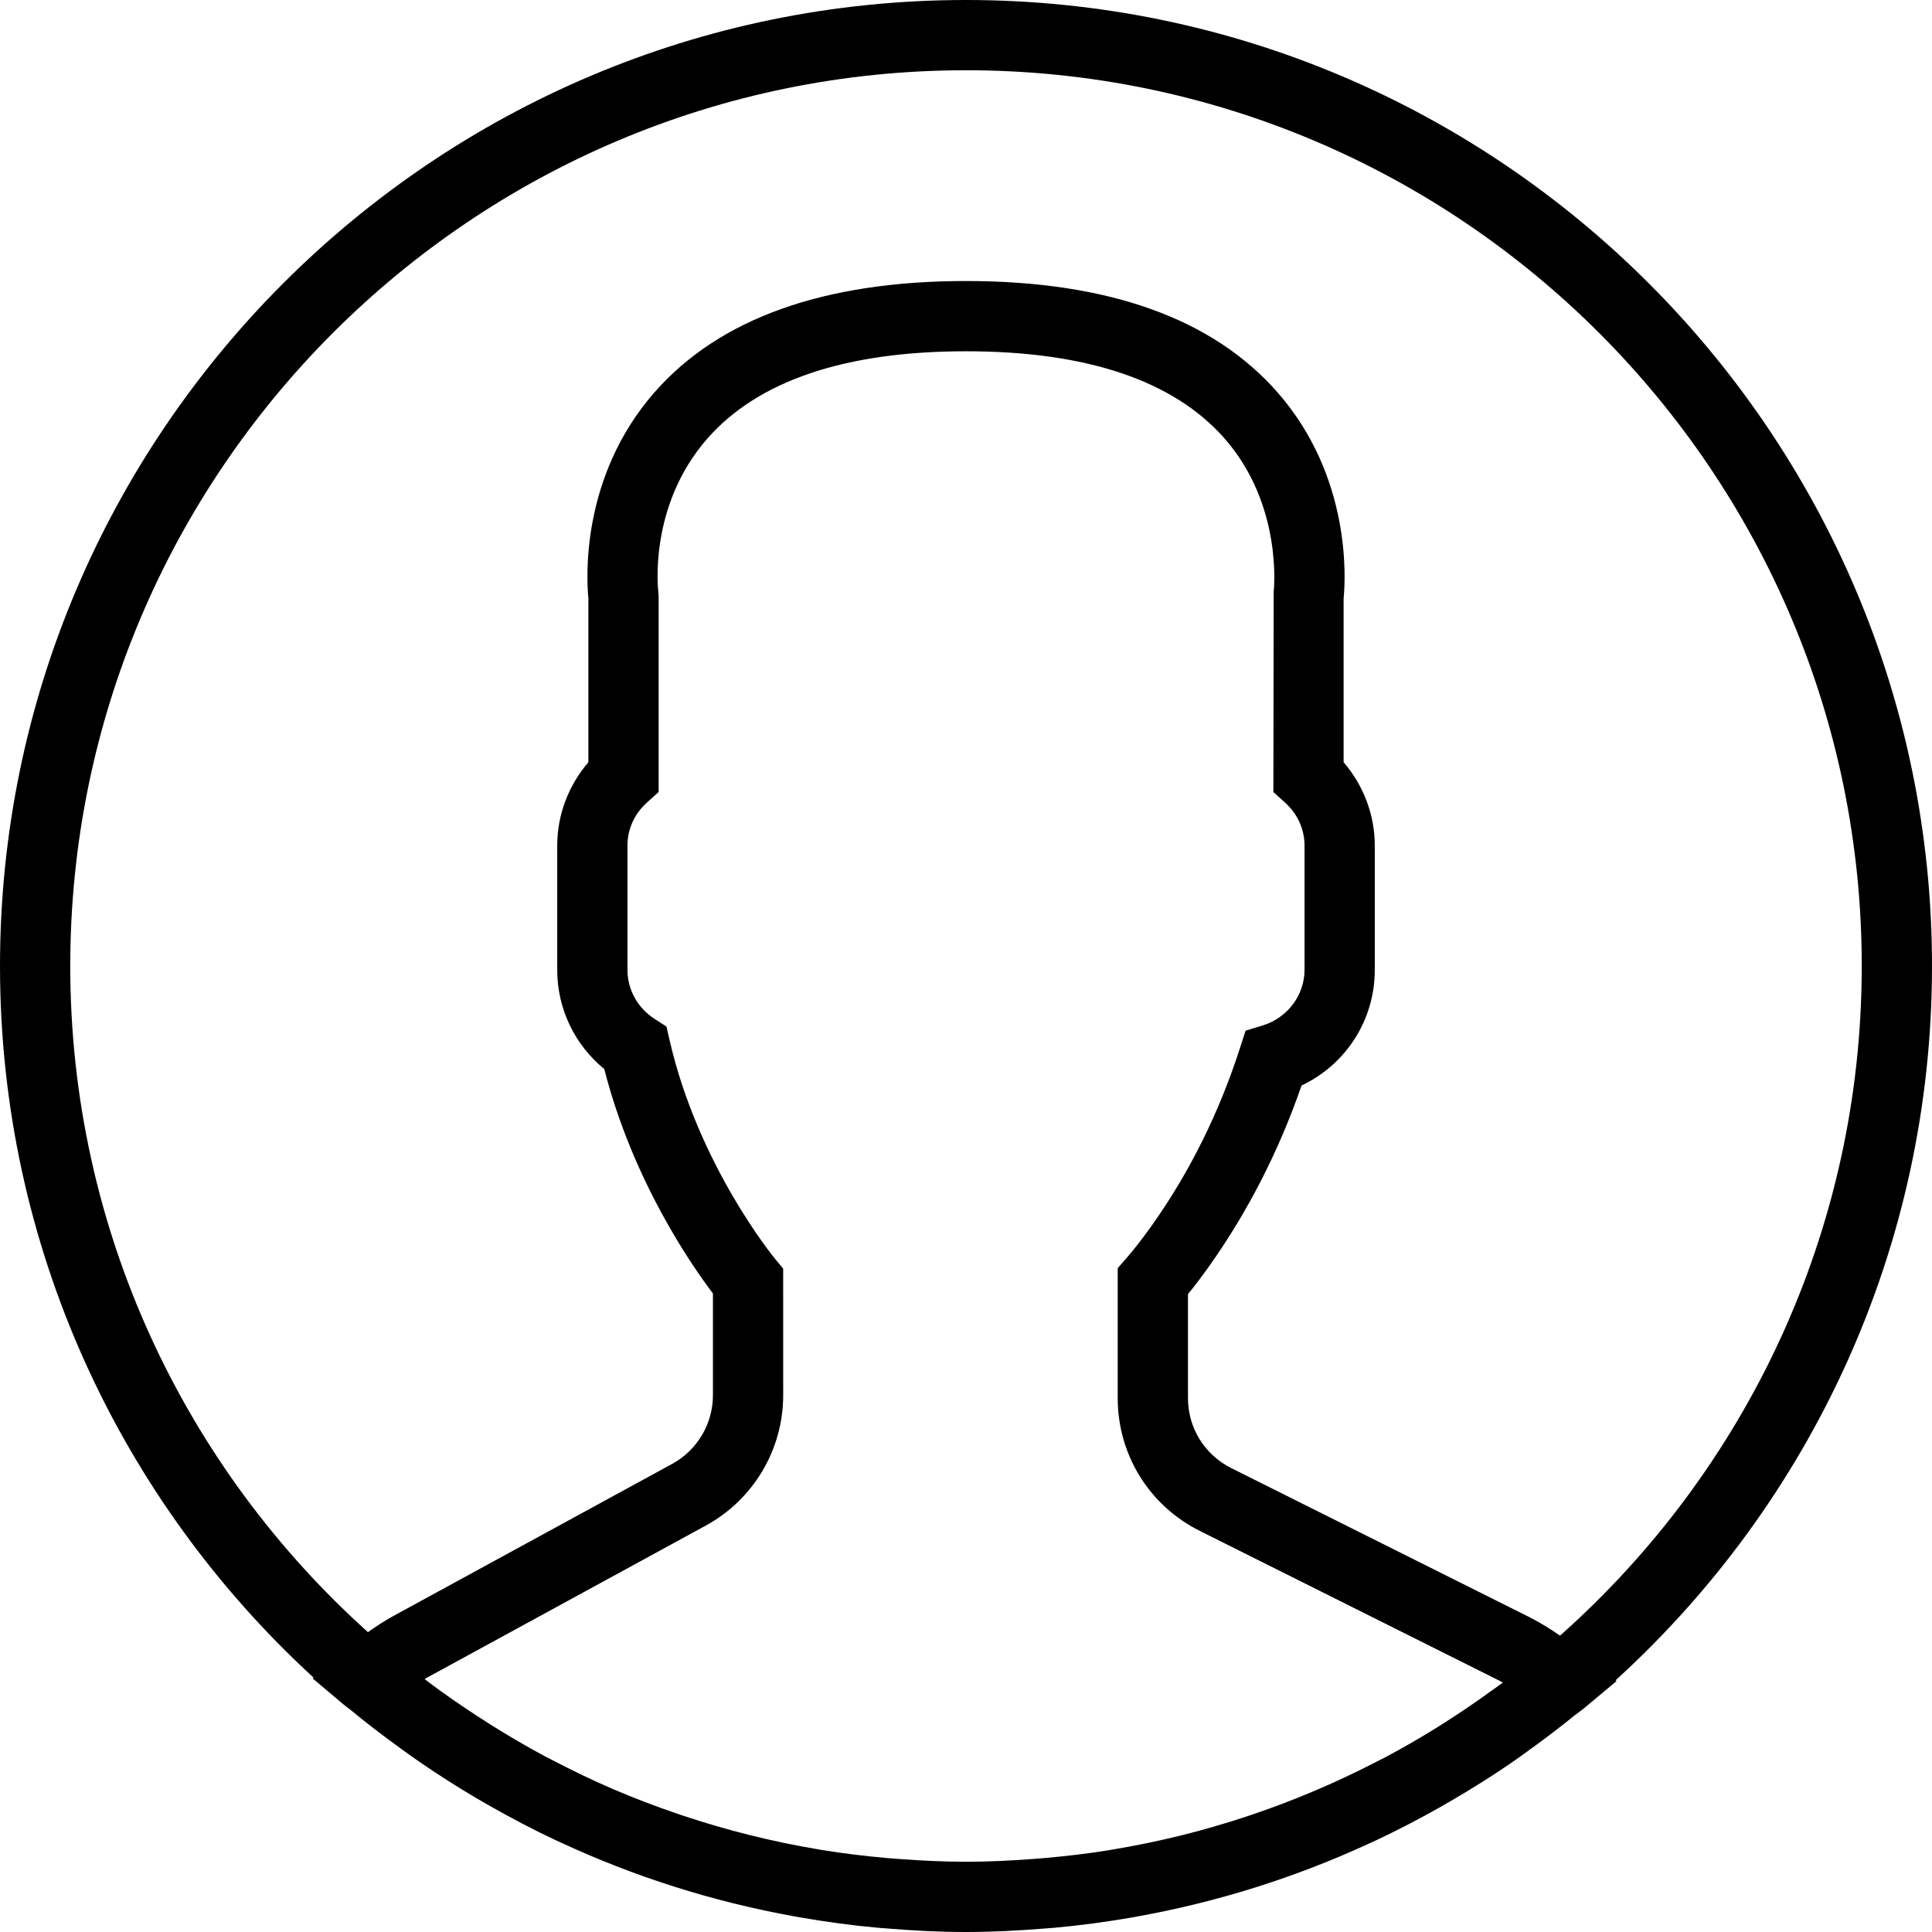
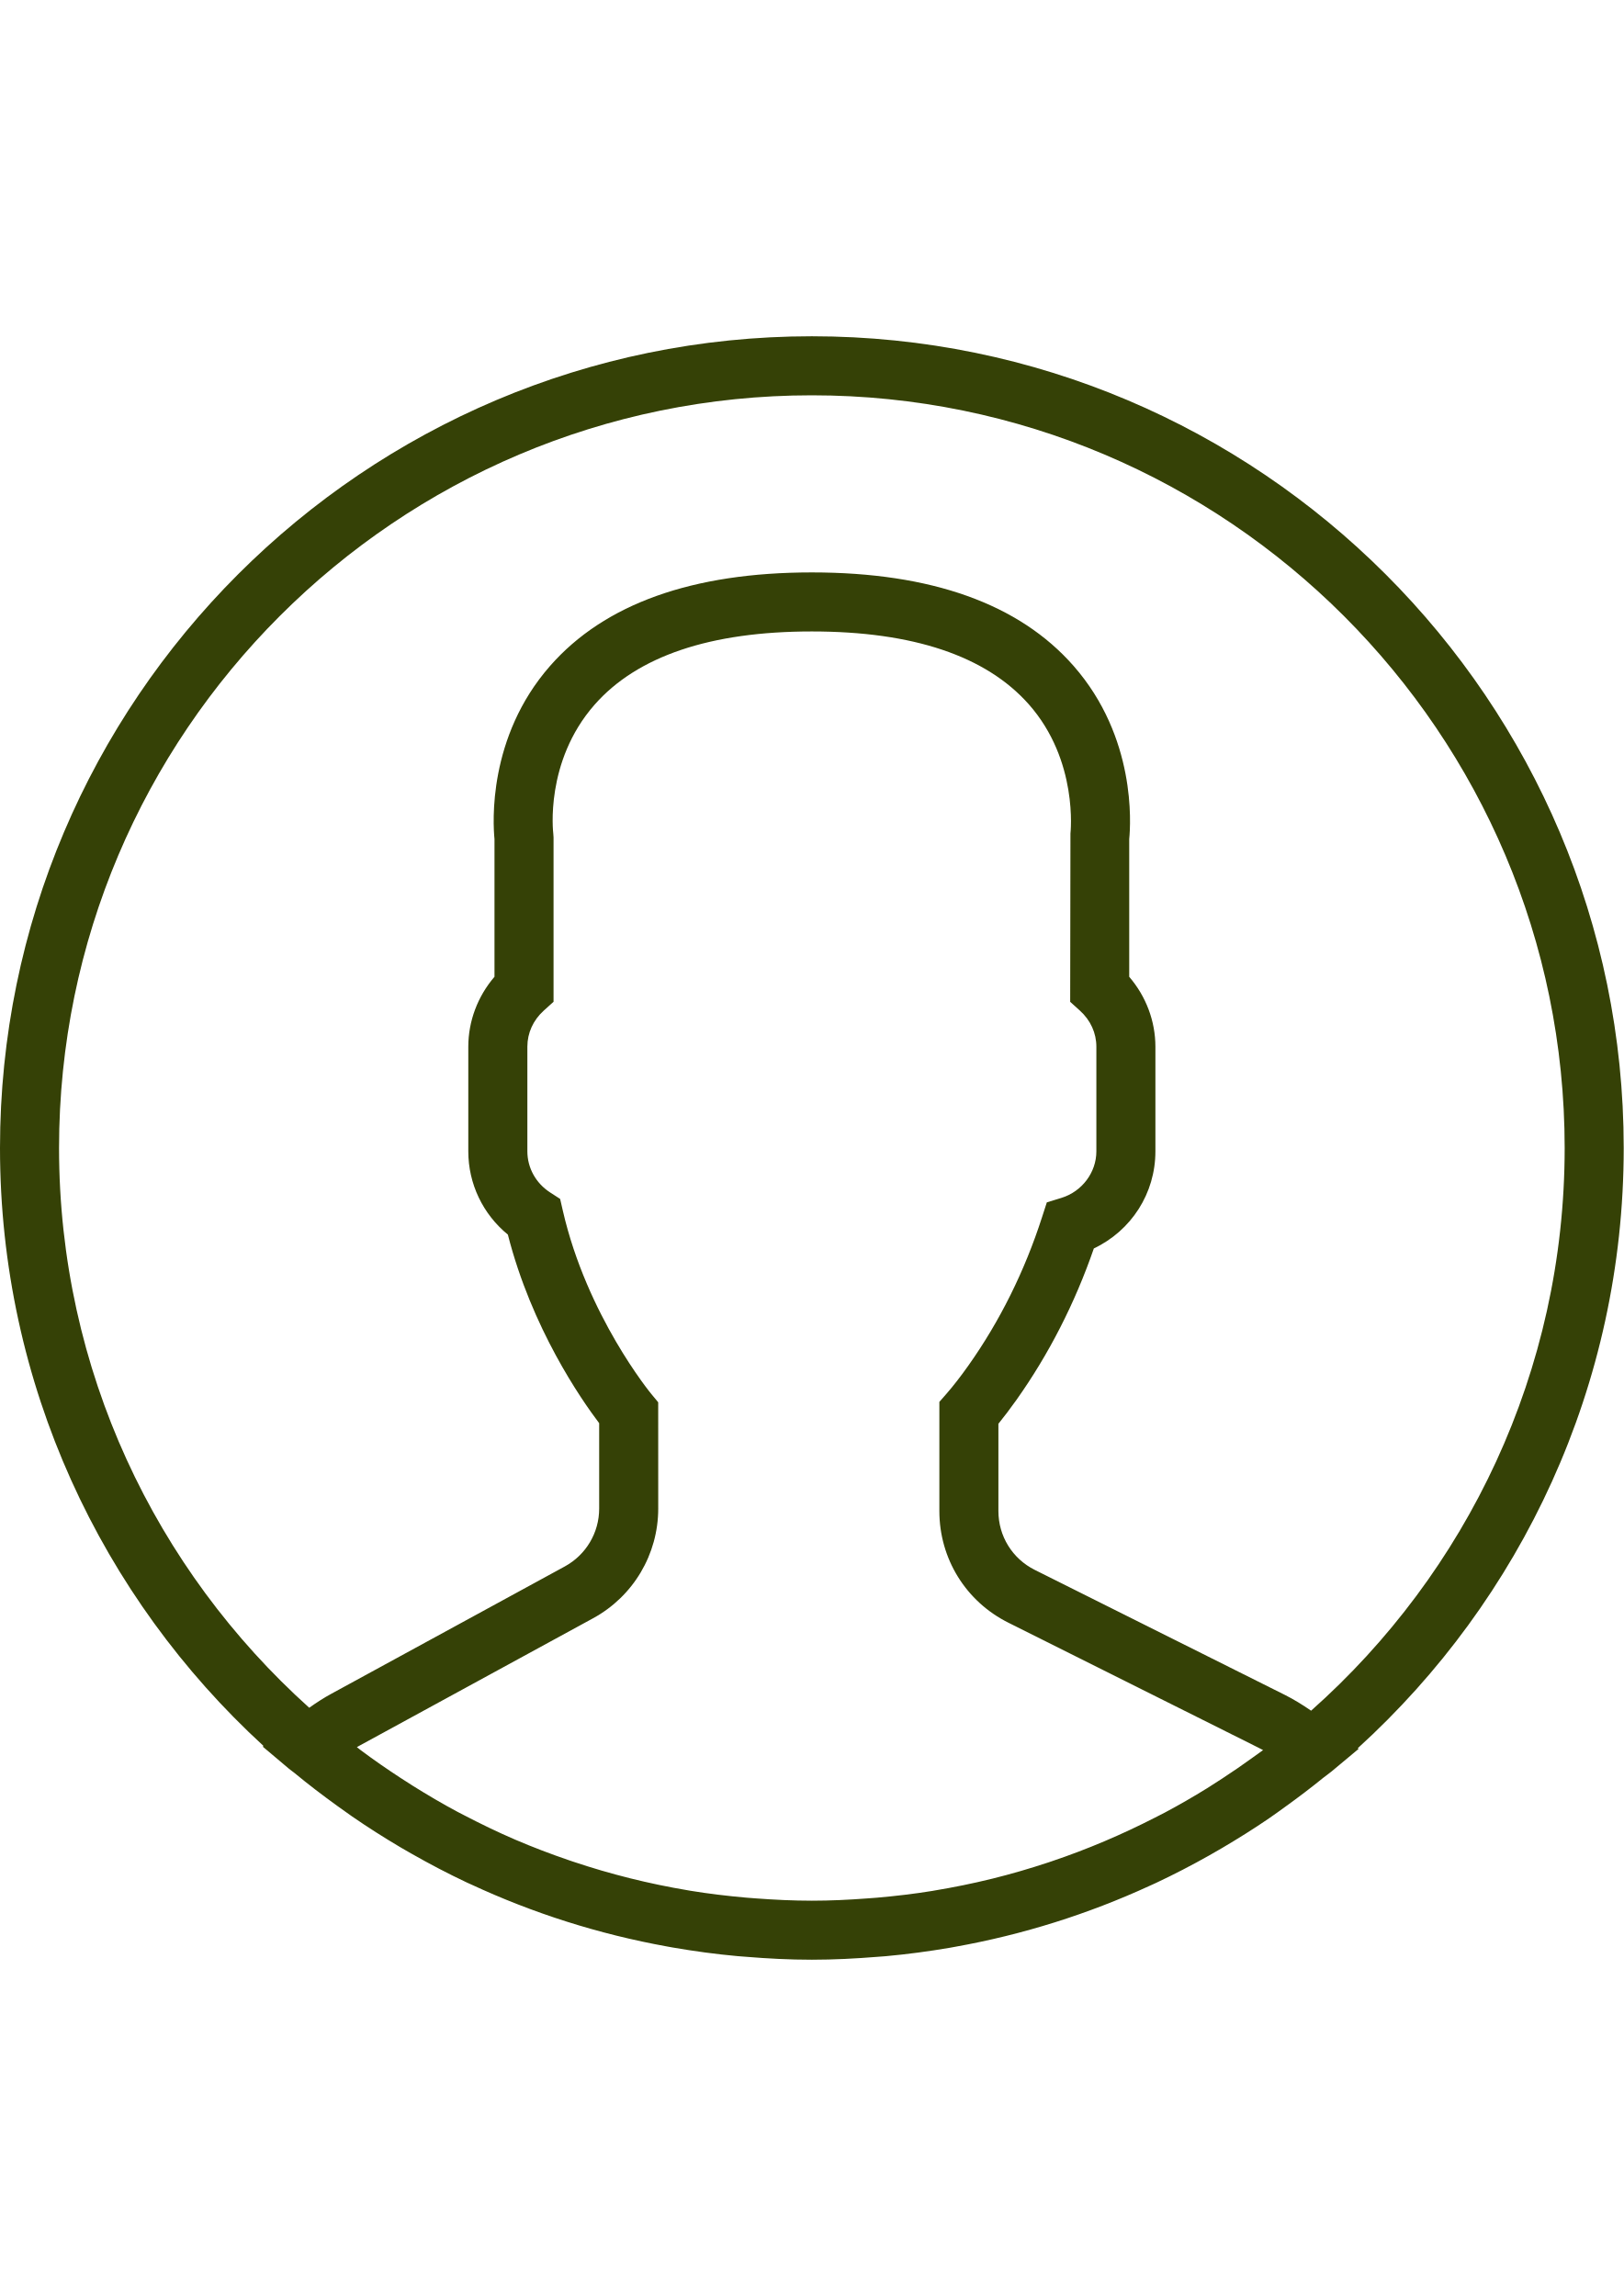
- <svg xmlns="http://www.w3.org/2000/svg" version="1.1" id="Capa_1" x="0px" y="0px" viewBox="0 0 55 55" style="enable-background:new 0 0 55 55;" xml:space="preserve">
-   <path d="M55,27.5C55,12.337,42.663,0,27.5,0S0,12.337,0,27.5c0,8.009,3.444,15.228,8.926,20.258l-0.026,0.023l0.892,0.752  c0.058,0.049,0.121,0.089,0.179,0.137c0.474,0.393,0.965,0.766,1.465,1.127c0.162,0.117,0.324,0.234,0.489,0.348  c0.534,0.368,1.082,0.717,1.642,1.048c0.122,0.072,0.245,0.142,0.368,0.212c0.613,0.349,1.239,0.678,1.88,0.98  c0.047,0.022,0.095,0.042,0.142,0.064c2.089,0.971,4.319,1.684,6.651,2.105c0.061,0.011,0.122,0.022,0.184,0.033  c0.724,0.125,1.456,0.225,2.197,0.292c0.09,0.008,0.18,0.013,0.271,0.021C25.998,54.961,26.744,55,27.5,55  c0.749,0,1.488-0.039,2.222-0.098c0.093-0.008,0.186-0.013,0.279-0.021c0.735-0.067,1.461-0.164,2.178-0.287  c0.062-0.011,0.125-0.022,0.187-0.034c2.297-0.412,4.495-1.109,6.557-2.055c0.076-0.035,0.153-0.068,0.229-0.104  c0.617-0.29,1.22-0.603,1.811-0.936c0.147-0.083,0.293-0.167,0.439-0.253c0.538-0.317,1.067-0.648,1.581-1  c0.185-0.126,0.366-0.259,0.549-0.391c0.439-0.316,0.87-0.642,1.289-0.983c0.093-0.075,0.193-0.14,0.284-0.217l0.915-0.764  l-0.027-0.023C51.523,42.802,55,35.55,55,27.5z M2,27.5C2,13.439,13.439,2,27.5,2S53,13.439,53,27.5  c0,7.577-3.325,14.389-8.589,19.063c-0.294-0.203-0.59-0.385-0.893-0.537l-8.467-4.233c-0.76-0.38-1.232-1.144-1.232-1.993v-2.957  c0.196-0.242,0.403-0.516,0.617-0.817c1.096-1.548,1.975-3.27,2.616-5.123c1.267-0.602,2.085-1.864,2.085-3.289v-3.545  c0-0.867-0.318-1.708-0.887-2.369v-4.667c0.052-0.519,0.236-3.448-1.883-5.864C34.524,9.065,31.541,8,27.5,8  s-7.024,1.065-8.867,3.168c-2.119,2.416-1.935,5.345-1.883,5.864v4.667c-0.568,0.661-0.887,1.502-0.887,2.369v3.545  c0,1.101,0.494,2.128,1.34,2.821c0.81,3.173,2.477,5.575,3.093,6.389v2.894c0,0.816-0.445,1.566-1.162,1.958l-7.907,4.313  c-0.252,0.137-0.502,0.297-0.752,0.476C5.276,41.792,2,35.022,2,27.5z M42.459,48.132c-0.35,0.254-0.706,0.5-1.067,0.735  c-0.166,0.108-0.331,0.216-0.5,0.321c-0.472,0.292-0.952,0.57-1.442,0.83c-0.108,0.057-0.217,0.111-0.326,0.167  c-1.126,0.577-2.291,1.073-3.488,1.476c-0.042,0.014-0.084,0.029-0.127,0.043c-0.627,0.208-1.262,0.393-1.904,0.552  c-0.002,0-0.004,0.001-0.006,0.001c-0.648,0.16-1.304,0.293-1.964,0.402c-0.018,0.003-0.036,0.007-0.054,0.01  c-0.621,0.101-1.247,0.174-1.875,0.229c-0.111,0.01-0.222,0.017-0.334,0.025C28.751,52.97,28.127,53,27.5,53  c-0.634,0-1.266-0.031-1.895-0.078c-0.109-0.008-0.218-0.015-0.326-0.025c-0.634-0.056-1.265-0.131-1.89-0.233  c-0.028-0.005-0.056-0.01-0.084-0.015c-1.322-0.221-2.623-0.546-3.89-0.971c-0.039-0.013-0.079-0.027-0.118-0.04  c-0.629-0.214-1.251-0.451-1.862-0.713c-0.004-0.002-0.009-0.004-0.013-0.006c-0.578-0.249-1.145-0.525-1.705-0.816  c-0.073-0.038-0.147-0.074-0.219-0.113c-0.511-0.273-1.011-0.568-1.504-0.876c-0.146-0.092-0.291-0.185-0.435-0.279  c-0.454-0.297-0.902-0.606-1.338-0.933c-0.045-0.034-0.088-0.07-0.133-0.104c0.032-0.018,0.064-0.036,0.096-0.054l7.907-4.313  c1.36-0.742,2.205-2.165,2.205-3.714l-0.001-3.602l-0.23-0.278c-0.022-0.025-2.184-2.655-3.001-6.216l-0.091-0.396l-0.341-0.221  c-0.481-0.311-0.769-0.831-0.769-1.392v-3.545c0-0.465,0.197-0.898,0.557-1.223l0.33-0.298v-5.57l-0.009-0.131  c-0.003-0.024-0.298-2.429,1.396-4.36C21.583,10.837,24.061,10,27.5,10c3.426,0,5.896,0.83,7.346,2.466  c1.692,1.911,1.415,4.361,1.413,4.381l-0.009,5.701l0.33,0.298c0.359,0.324,0.557,0.758,0.557,1.223v3.545  c0,0.713-0.485,1.36-1.181,1.575l-0.497,0.153l-0.16,0.495c-0.59,1.833-1.43,3.526-2.496,5.032c-0.262,0.37-0.517,0.698-0.736,0.949  l-0.248,0.283V39.8c0,1.612,0.896,3.062,2.338,3.782l8.467,4.233c0.054,0.027,0.107,0.055,0.16,0.083  C42.677,47.979,42.567,48.054,42.459,48.132z" />
-   <g>
- </g>
-   <g>
- </g>
-   <g>
- </g>
-   <g>
- </g>
-   <g>
- </g>
-   <g>
- </g>
-   <g>
- </g>
-   <g>
- </g>
-   <g>
- </g>
-   <g>
- </g>
-   <g>
- </g>
-   <g>
- </g>
-   <g>
- </g>
-   <g>
- </g>
-   <g>
- </g>
+ <svg xmlns="http://www.w3.org/2000/svg" version="1.2" baseProfile="tiny" id="Capa_1" x="0px" y="0px" width="595.279px" height="841.891px" viewBox="0 0 595.279 841.891" xml:space="preserve">
+   <path fill="#354106" d="M595.28,420.945c0-164.114-133.526-297.641-297.64-297.641S0,256.832,0,420.945  c0,86.684,37.275,164.816,96.608,219.258l-0.281,0.249l9.654,8.139c0.628,0.53,1.31,0.964,1.938,1.483  c5.13,4.253,10.444,8.29,15.855,12.197c1.754,1.267,3.507,2.533,5.293,3.767c5.779,3.983,11.711,7.761,17.771,11.343  c1.32,0.779,2.652,1.537,3.983,2.295c6.635,3.777,13.41,7.338,20.348,10.606c0.509,0.238,1.028,0.455,1.537,0.692  c22.609,10.51,46.745,18.227,71.985,22.783c0.66,0.119,1.32,0.238,1.991,0.357c7.836,1.353,15.759,2.436,23.779,3.16  c0.974,0.087,1.948,0.141,2.933,0.228c7.987,0.66,16.062,1.082,24.244,1.082c8.106,0,16.105-0.422,24.05-1.061  c1.006-0.087,2.013-0.141,3.02-0.228c7.955-0.725,15.812-1.774,23.573-3.105c0.671-0.119,1.353-0.238,2.023-0.368  c24.861-4.46,48.65-12.003,70.969-22.242c0.822-0.379,1.655-0.736,2.479-1.126c6.678-3.139,13.204-6.526,19.601-10.13  c1.591-0.898,3.171-1.808,4.751-2.738c5.823-3.432,11.549-7.014,17.112-10.823c2.002-1.364,3.961-2.804,5.941-4.232  c4.752-3.42,9.416-6.948,13.951-10.639c1.007-0.812,2.089-1.516,3.074-2.349l9.903-8.27l-0.292-0.249  C557.648,586.562,595.28,508.072,595.28,420.945z M21.647,420.945c0-152.187,123.808-275.994,275.993-275.994  c152.187,0,275.993,123.807,275.993,275.994c0,82.008-35.987,155.736-92.961,206.324c-3.182-2.197-6.386-4.167-9.665-5.812  l-91.641-45.814c-8.226-4.113-13.334-12.382-13.334-21.571v-32.004c2.121-2.62,4.361-5.585,6.678-8.843  c11.862-16.755,21.376-35.393,28.313-55.448c13.713-6.516,22.566-20.175,22.566-35.598v-38.368c0-9.384-3.441-18.486-9.6-25.641  v-50.512c0.562-5.617,2.554-37.319-20.381-63.468c-19.947-22.772-52.232-34.299-95.97-34.299c-43.736,0-76.022,11.527-95.97,34.288  c-22.935,26.149-20.943,57.851-20.38,63.468v50.512c-6.148,7.154-9.601,16.257-9.601,25.641v38.368  c0,11.917,5.347,23.032,14.503,30.532c8.767,34.343,26.81,60.34,33.477,69.15v31.322c0,8.832-4.816,16.949-12.576,21.192  l-85.58,46.681c-2.728,1.482-5.434,3.215-8.139,5.151C57.104,575.631,21.647,502.357,21.647,420.945z M459.545,644.251  c-3.788,2.749-7.641,5.411-11.549,7.955c-1.796,1.169-3.582,2.338-5.411,3.475c-5.108,3.16-10.304,6.169-15.607,8.983  c-1.169,0.616-2.349,1.201-3.528,1.807c-12.187,6.245-24.796,11.614-37.751,15.976c-0.455,0.151-0.909,0.313-1.375,0.466  c-6.786,2.251-13.659,4.253-20.607,5.974c-0.021,0-0.043,0.011-0.065,0.011c-7.013,1.732-14.113,3.172-21.257,4.352  c-0.194,0.032-0.39,0.075-0.584,0.108c-6.722,1.093-13.497,1.883-20.294,2.479c-1.201,0.108-2.402,0.184-3.615,0.271  c-6.721,0.509-13.475,0.833-20.261,0.833c-6.861,0-13.702-0.335-20.51-0.844c-1.18-0.087-2.359-0.163-3.528-0.271  c-6.862-0.606-13.691-1.418-20.456-2.522c-0.303-0.054-0.606-0.108-0.909-0.162c-14.309-2.392-28.39-5.909-42.103-10.51  c-0.422-0.141-0.855-0.292-1.277-0.433c-6.808-2.316-13.54-4.881-20.153-7.717c-0.043-0.021-0.097-0.044-0.141-0.065  c-6.256-2.694-12.393-5.682-18.453-8.831c-0.79-0.412-1.591-0.802-2.37-1.224c-5.531-2.954-10.942-6.147-16.278-9.481  c-1.58-0.995-3.149-2.002-4.708-3.02c-4.914-3.214-9.763-6.559-14.481-10.098c-0.487-0.368-0.953-0.758-1.44-1.126  c0.347-0.194,0.693-0.39,1.039-0.584l85.58-46.681c14.72-8.031,23.865-23.433,23.865-40.198l-0.011-38.985l-2.489-3.009  c-0.238-0.271-23.638-28.735-32.48-67.277l-0.985-4.286l-3.69-2.392c-5.206-3.366-8.323-8.994-8.323-15.066v-38.369  c0-5.033,2.132-9.719,6.028-13.237l3.572-3.225v-60.286l-0.098-1.418c-0.032-0.26-3.226-26.29,15.109-47.189  c15.65-17.837,42.471-26.896,79.691-26.896c37.08,0,63.814,8.983,79.508,26.69c18.313,20.683,15.315,47.2,15.293,47.417  l-0.097,61.704l3.571,3.226c3.886,3.506,6.028,8.204,6.028,13.237v38.368c0,7.717-5.249,14.72-12.782,17.047l-5.379,1.656  l-1.731,5.357c-6.386,19.839-15.478,38.163-27.016,54.463c-2.835,4.004-5.596,7.555-7.966,10.271l-2.684,3.063v40.035  c0,17.447,9.697,33.141,25.305,40.934l91.641,45.815c0.584,0.292,1.158,0.595,1.731,0.898  C461.905,642.595,460.714,643.406,459.545,644.251z" />
</svg>
